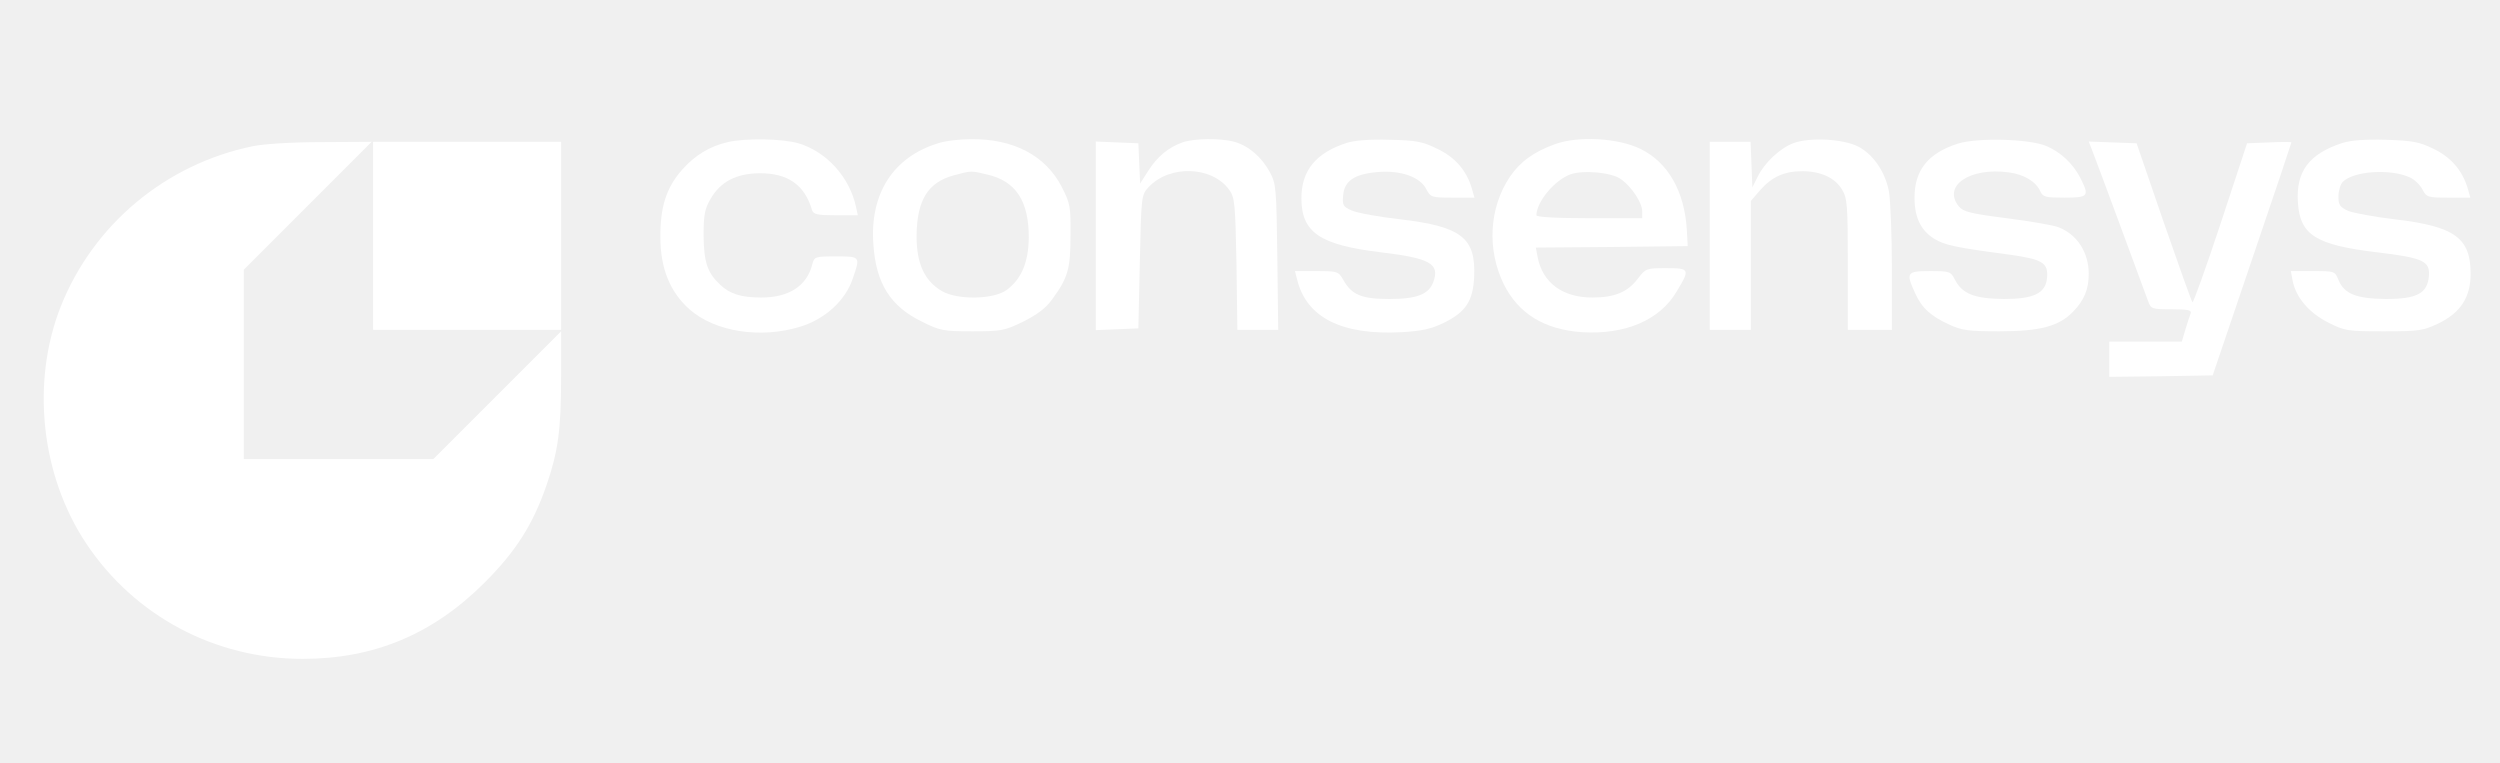
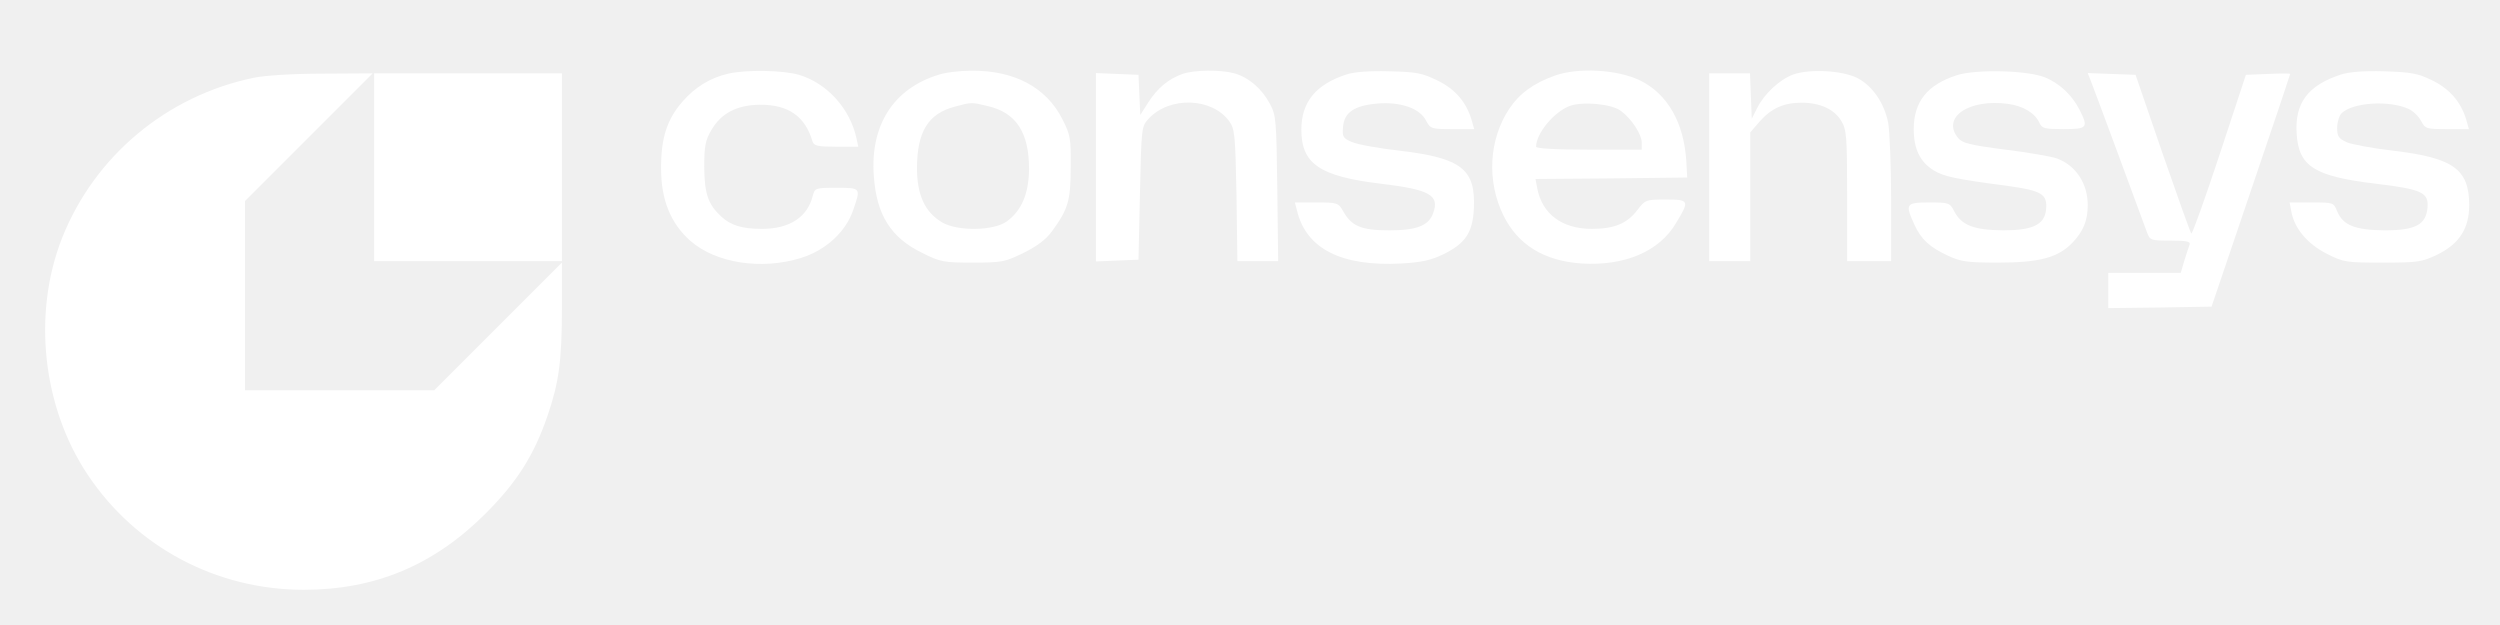
- <svg xmlns="http://www.w3.org/2000/svg" version="1.0" width="200" height="61" viewBox="0 0 851 213" preserveAspectRatio="xMidYMid meet">
+ <svg xmlns="http://www.w3.org/2000/svg" version="1.0" width="244" height="61" viewBox="0 0 851 213" preserveAspectRatio="xMidYMid meet">
  <g transform="translate(0,213) scale(0.1,-0.1)" fill="#ffffff" stroke="none">
    <path d="M2477 1879 c-61 -14 -112 -45 -155 -94 -54 -61 -75 -127 -74 -231 0 -105 33 -186 100 -245 87 -76 242 -100 377 -58 84 26 153 89 178 164 26 75 26 75 -57 75 -72 0 -74 -1 -81 -27 -18 -73 -79 -113 -173 -113 -69 0 -107 12 -140 43 -44 41 -56 77 -57 167 0 72 4 92 24 126 33 58 87 86 165 87 97 1 155 -39 180 -125 5 -15 18 -18 81 -18 l75 0 -6 28 c-22 102 -100 188 -196 217 -56 16 -180 18 -241 4z" />
    <path d="M3193 1875 c-153 -47 -233 -172 -220 -345 9 -132 58 -210 165 -262 62 -31 73 -33 172 -33 99 0 109 2 173 33 48 24 77 46 98 75 54 74 63 103 63 218 1 98 -1 109 -29 164 -55 108 -165 166 -311 164 -38 0 -88 -6 -111 -14z m166 -106 c99 -22 143 -90 143 -215 -1 -84 -25 -141 -75 -178 -44 -33 -168 -35 -221 -4 -59 35 -86 93 -86 187 1 122 38 183 127 207 59 16 59 16 112 3z" />
    <path d="M4025 1878 c-48 -17 -85 -48 -116 -96 l-28 -44 -3 68 -3 69 -72 3 -73 3 0 -321 0 -321 73 3 72 3 5 227 c5 224 5 227 30 254 71 76 215 72 274 -9 19 -26 21 -45 25 -253 l3 -224 70 0 69 0 -3 248 c-3 232 -4 249 -25 288 -28 52 -72 90 -121 104 -47 13 -138 12 -177 -2z" />
    <path d="M4583 1876 c-104 -34 -153 -94 -153 -188 0 -116 62 -159 270 -184 168 -20 202 -39 179 -101 -15 -42 -56 -58 -149 -58 -96 0 -129 14 -158 66 -16 28 -20 29 -91 29 l-73 0 7 -27 c31 -131 152 -192 356 -181 69 4 101 11 144 32 75 37 99 74 103 156 6 133 -42 171 -249 196 -74 8 -149 22 -167 30 -30 13 -33 18 -30 51 4 50 38 73 116 80 79 7 146 -16 167 -58 15 -28 18 -29 90 -29 l74 0 -9 32 c-18 60 -56 105 -117 134 -51 25 -71 29 -163 31 -68 2 -120 -2 -147 -11z" />
    <path d="M5293 1872 c-72 -26 -119 -60 -154 -112 -70 -105 -78 -247 -20 -365 50 -100 138 -154 266 -163 147 -9 265 41 322 138 47 77 45 80 -36 80 -67 0 -69 -1 -96 -36 -35 -46 -79 -64 -155 -64 -101 0 -169 50 -186 138 l-6 32 258 2 259 3 -3 55 c-8 132 -64 230 -158 276 -76 37 -211 45 -291 16z m226 -120 c36 -26 71 -80 71 -108 l0 -24 -180 0 c-117 0 -180 4 -180 10 0 45 61 119 115 139 44 16 143 7 174 -17z" />
    <path d="M6106 1876 c-46 -17 -99 -66 -123 -115 l-18 -36 -3 78 -3 77 -69 0 -70 0 0 -320 0 -320 70 0 70 0 0 220 0 219 32 37 c40 45 82 64 143 64 62 0 111 -22 135 -62 18 -30 20 -50 20 -255 l0 -223 75 0 75 0 0 209 c0 114 -5 233 -10 262 -13 67 -53 126 -105 153 -51 26 -163 32 -219 12z" />
    <path d="M6665 1874 c-101 -32 -148 -90 -148 -184 0 -67 21 -111 67 -140 36 -22 74 -30 256 -54 114 -16 133 -28 128 -80 -5 -52 -46 -71 -146 -71 -100 1 -142 17 -167 65 -15 29 -18 30 -85 30 -80 0 -83 -5 -51 -75 23 -51 53 -78 116 -107 43 -20 66 -23 170 -23 140 0 204 17 253 68 37 39 52 75 52 128 0 73 -40 135 -105 159 -16 6 -95 20 -175 30 -124 16 -147 22 -162 40 -57 70 37 134 170 116 52 -7 92 -31 107 -64 9 -20 18 -22 82 -22 83 0 86 5 54 68 -25 48 -66 87 -116 108 -57 24 -233 29 -300 8z" />
    <path d="M7973 1876 c-113 -37 -158 -97 -151 -202 7 -111 60 -145 269 -170 158 -19 181 -30 177 -81 -5 -59 -41 -78 -146 -78 -101 1 -142 17 -162 65 -12 30 -13 30 -87 30 l-75 0 6 -32 c11 -58 56 -110 121 -143 57 -29 66 -30 190 -30 122 0 133 2 188 28 74 37 107 89 107 168 0 122 -54 161 -256 185 -71 8 -144 22 -161 29 -28 13 -33 20 -33 49 0 19 7 42 15 50 38 37 162 45 228 15 16 -7 35 -26 43 -41 14 -27 18 -28 89 -28 l74 0 -9 32 c-18 60 -56 105 -116 134 -49 24 -71 28 -163 31 -71 2 -120 -2 -148 -11z" />
    <path d="M860 1865 c-296 -61 -542 -266 -653 -545 -102 -258 -68 -576 87 -808 164 -246 438 -392 736 -392 244 0 444 84 620 260 107 107 165 199 211 333 39 114 49 188 49 367 l0 155 -218 -218 -217 -217 -323 0 -322 0 0 322 0 323 217 217 218 218 -170 -1 c-99 0 -197 -6 -235 -14z" />
    <path d="M1270 1560 l0 -320 320 0 320 0 0 320 0 320 -320 0 -320 0 0 -320z" />
    <path d="M7121 1853 c11 -27 171 -460 191 -515 10 -27 13 -28 80 -28 56 0 69 -3 65 -14 -3 -8 -11 -32 -18 -55 l-12 -41 -124 0 -123 0 0 -60 0 -60 176 2 176 3 134 395 c74 217 134 396 134 398 0 2 -34 2 -76 0 l-75 -3 -90 -273 c-50 -151 -93 -271 -96 -268 -3 3 -47 126 -98 273 l-92 268 -82 3 -81 3 11 -28z" />
  </g>
</svg>
